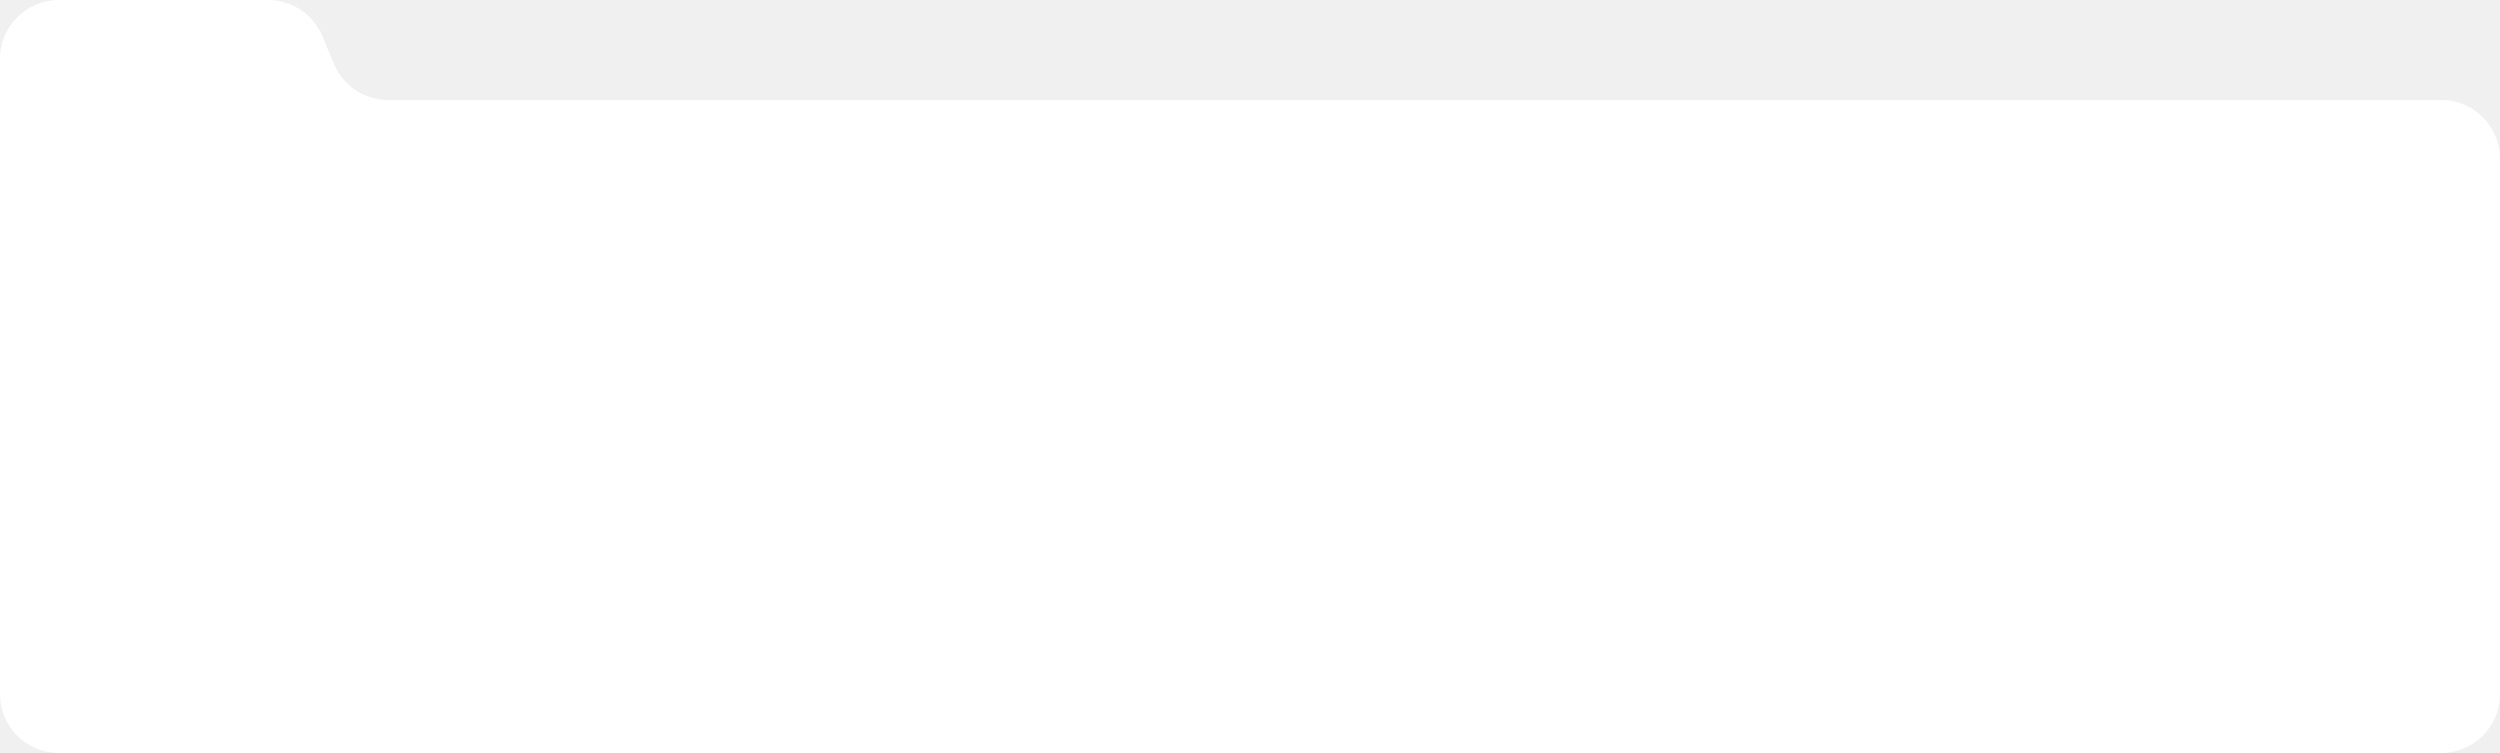
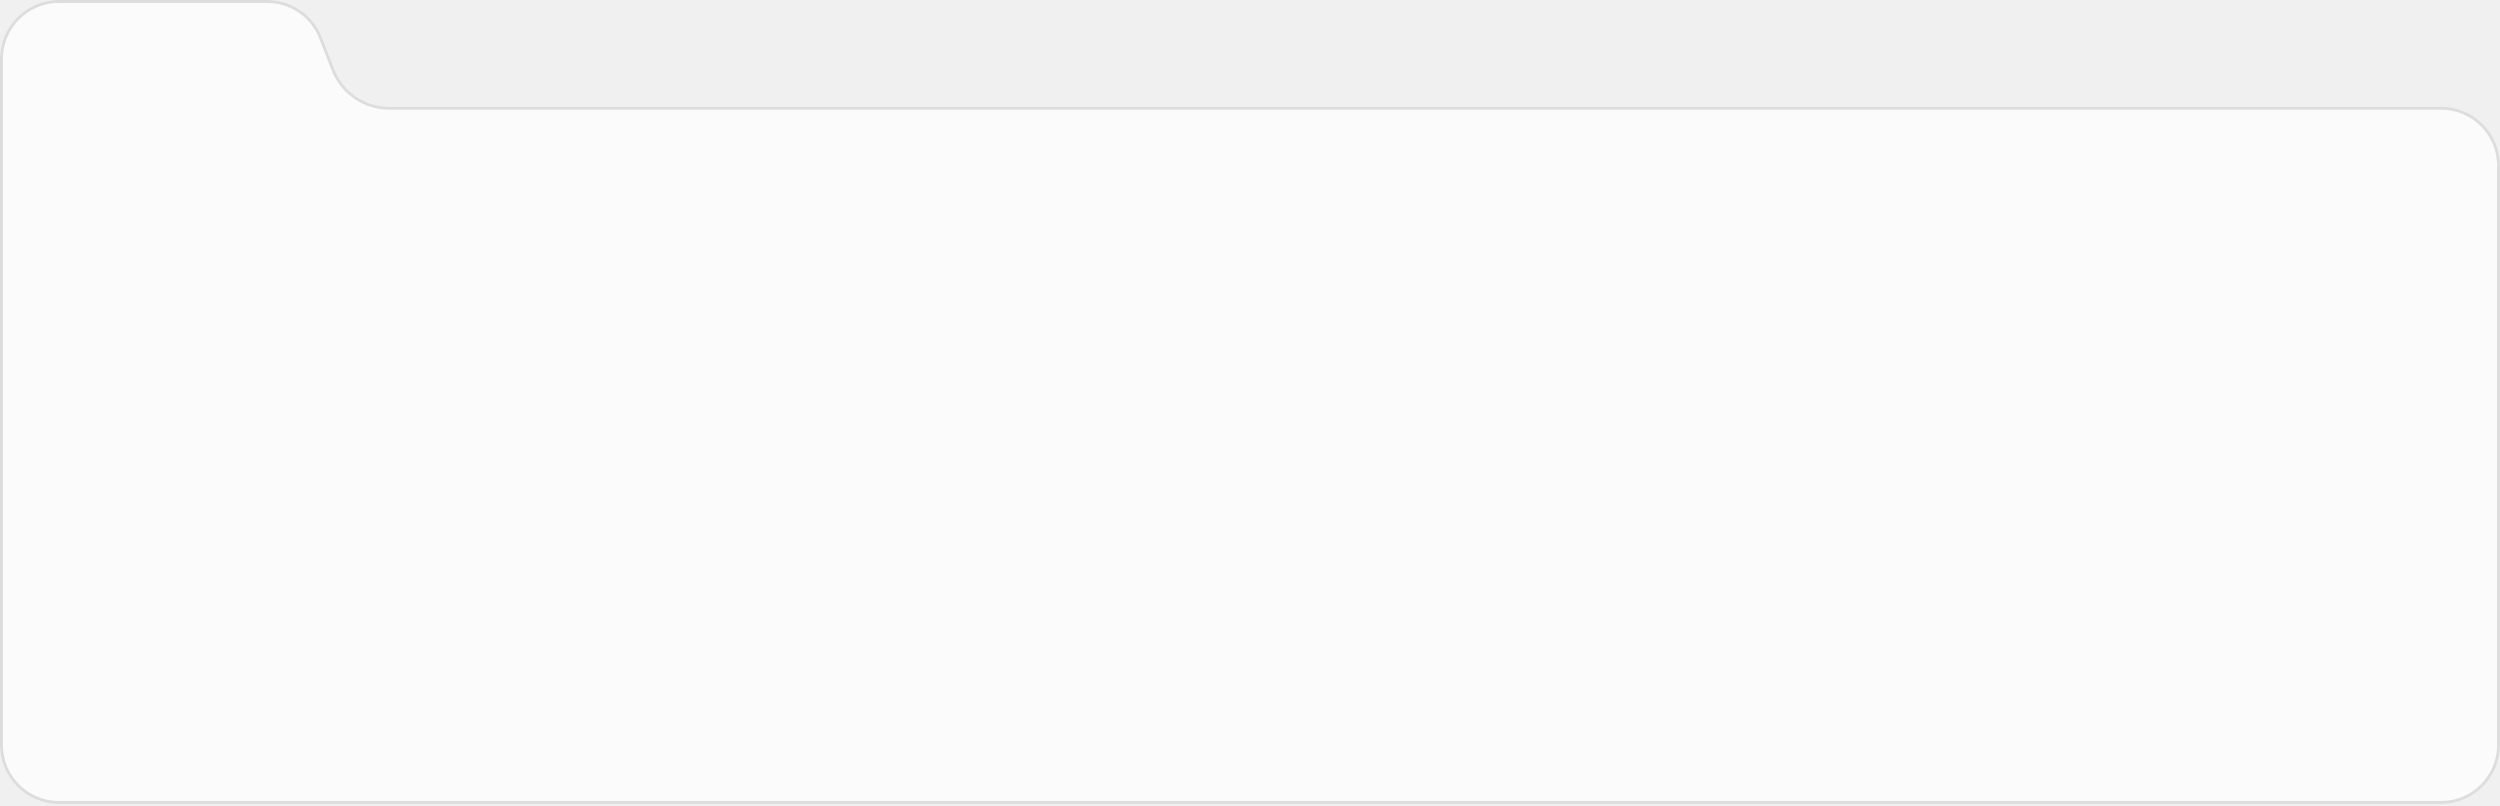
- <svg xmlns="http://www.w3.org/2000/svg" width="850" height="256" viewBox="0 0 850 256" fill="none">
-   <path d="M113.535 21.694C116.641 29.146 123.923 34 131.996 34H830C841.046 34 850 42.954 850 54V236C850 247.046 841.046 256 830 256H20C8.954 256 0 247.046 0 236V20C0 8.954 8.954 0 20 0H91.162C99.235 0 106.517 4.854 109.623 12.306L113.535 21.694Z" fill="white" />
+ <svg xmlns="http://www.w3.org/2000/svg" xmlns:xlink="http://www.w3.org/1999/xlink" width="850" height="274" viewBox="0 0 850 274" fill="none">
+   <use xlink:href="#stroke0_254_2081" fill="#FBFBFB" />
+   <mask id="stroke1_254_2081" fill="white">
+     <use xlink:href="#stroke0_254_2081" />
+   </mask>
+   <path d="M90.831 0H20C8.954 0 0 8.954 0 20V253.327C0 264.373 8.954 273.327 20 273.327H830C841.046 273.327 850 264.373 850 253.327V56.301C850 45.255 841.046 36.301 830 36.301H132.327C124.088 36.301 116.692 31.248 113.696 23.573L109.462 12.727C106.466 5.052 99.07 0 90.831 0Z" stroke-width="2" stroke="#DDDDDD" mask="url(#stroke1_254_2081)" />
+   <defs>
+     <path id="stroke0_254_2081" d="M113.696 23.573C116.692 31.248 124.088 36.301 132.327 36.301H830C841.046 36.301 850 45.255 850 56.301V253.327C850 264.373 841.046 273.327 830 273.327H20C8.954 273.327 0 264.373 0 253.327V20C0 8.954 8.954 0 20 0H90.831C99.07 0 106.466 5.052 109.462 12.727L113.696 23.573Z" />
+   </defs>
</svg>
